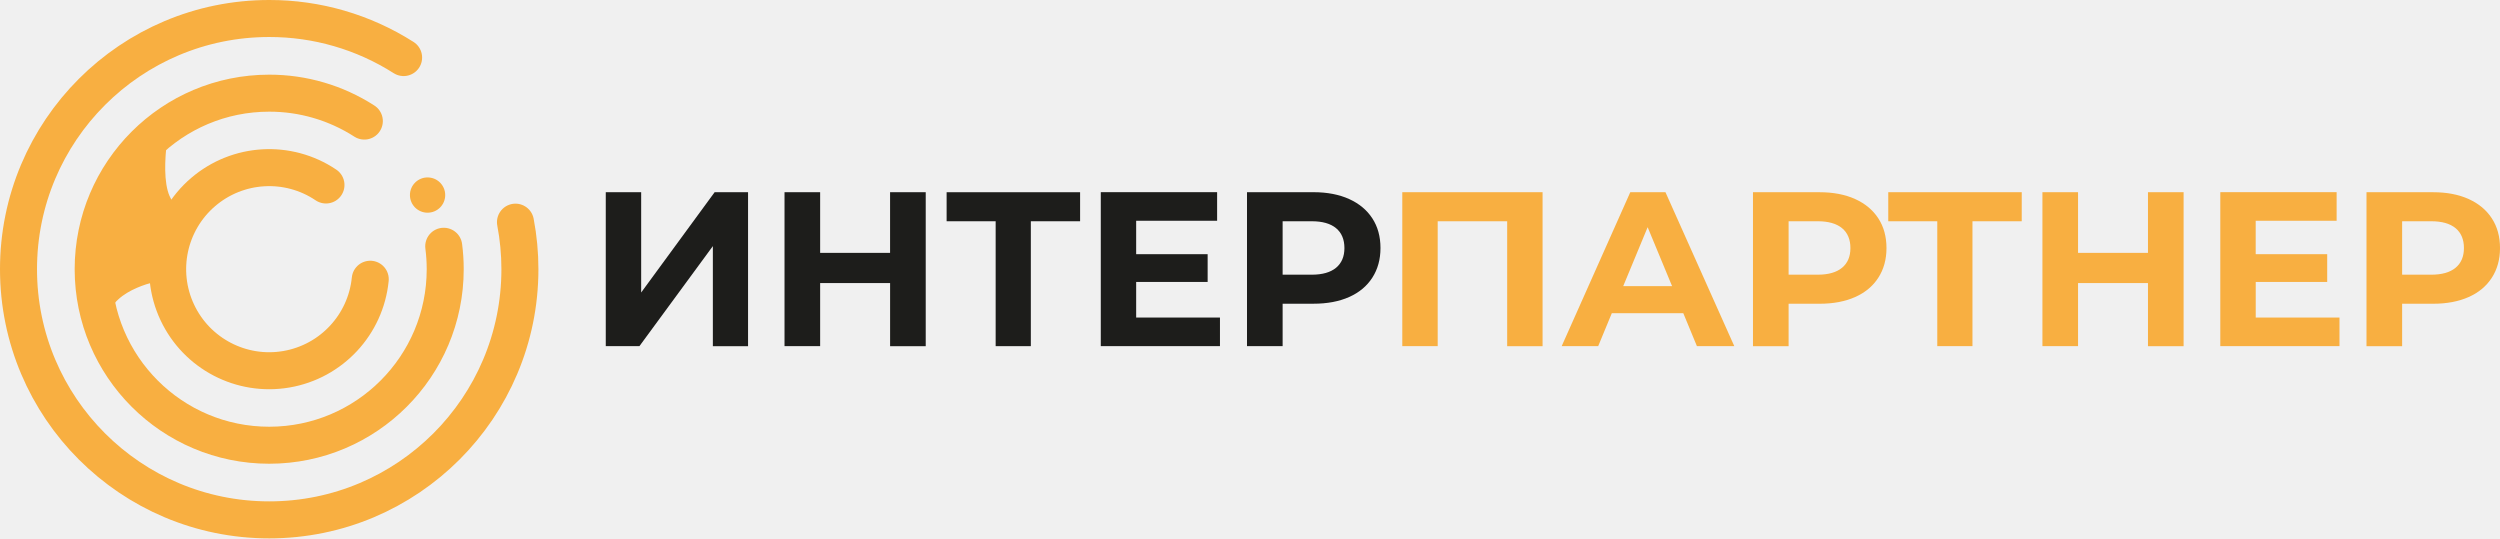
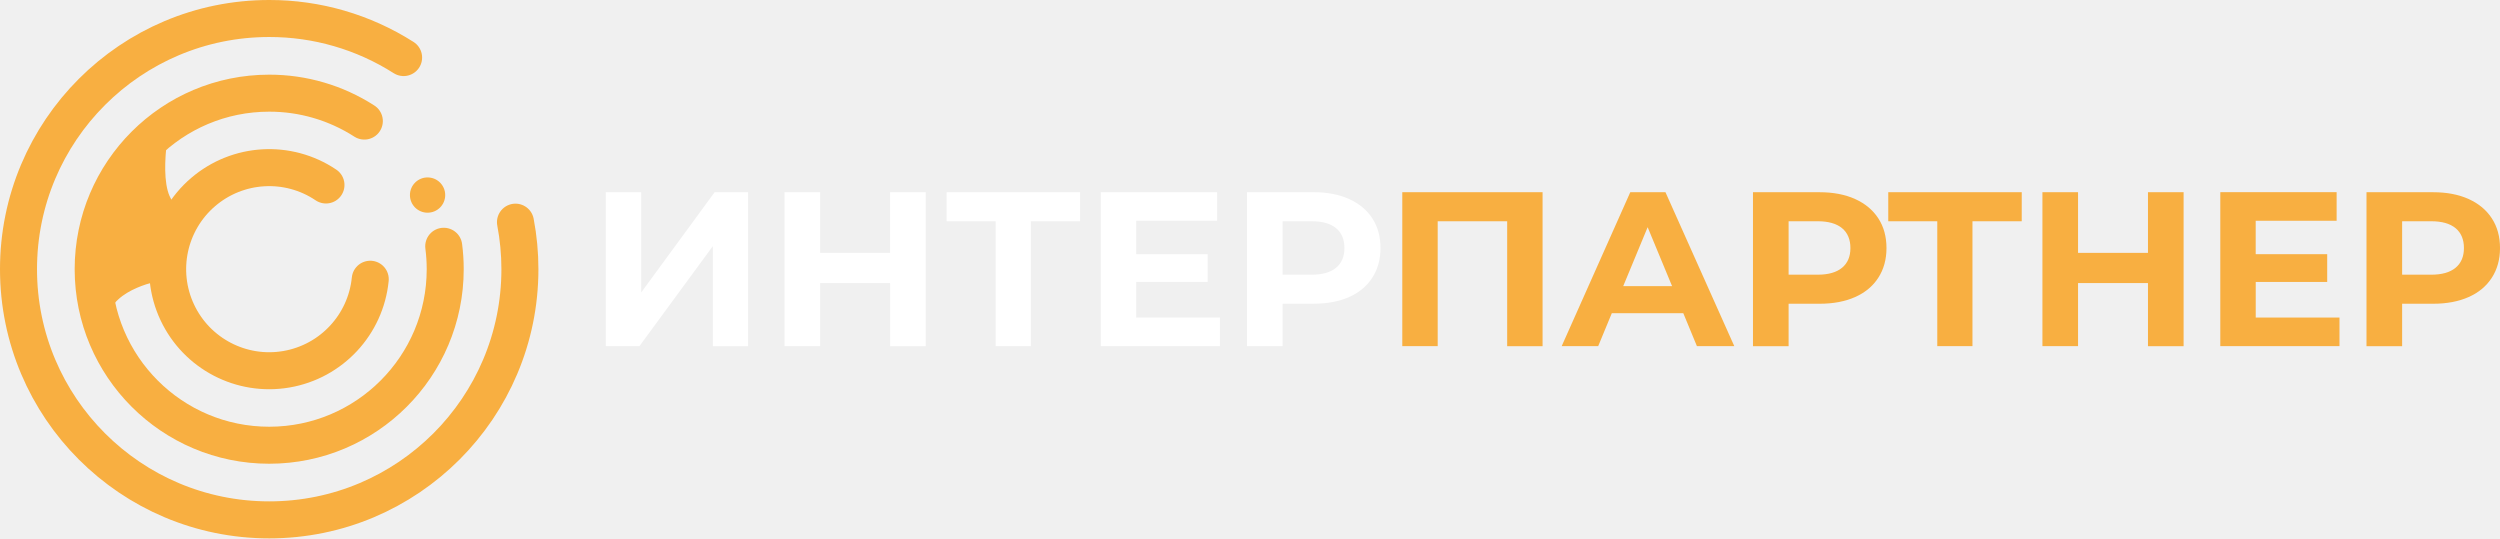
<svg xmlns="http://www.w3.org/2000/svg" viewBox="0 0 3377.45 727.34">
  <defs>
    <style>
      .cls-1 {
-         fill: #1d1d1b;
+         fill: #fff;
      }

      .cls-2, .cls-3, .cls-5 {
        fill: #f8af41;
      }

      .cls-3, .cls-4, .cls-5 {
        stroke: #f8af41;
        stroke-linecap: round;
        stroke-linejoin: round;
      }

      .cls-3 {
        stroke-width: 5px;
      }

      .cls-4 {
        fill: none;
        stroke-width: 50px;
      }

      .cls-5 {
        stroke-width: 12px;
      }
    </style>
  </defs>
  <g id="Слой_2" data-name="Слой 2">
    <g id="Слой_1-2" data-name="Слой 1">
      <g>
        <g>
          <path class="cls-1" d="M818.38,259.69h47.83V395.16l99.23-135.47h45.16v208H963.06V332.48L863.84,467.65H818.38Z" />
          <path class="cls-1" d="M1250.64,259.69v208h-48.13V382.39H1108v85.26h-48.13v-208H1108v82h94.47v-82Z" />
          <path class="cls-1" d="M1459.19,298.91h-66.55V467.65h-47.53V298.91h-66.25V259.69h180.33Z" />
          <path class="cls-1" d="M1648.14,429v38.62h-161v-208h157.16v38.62H1534.94v45.16h96.56V380.9h-96.56V429Z" />
          <path class="cls-1" d="M1822.67,268.9Q1843,278.11,1854,295t11,40.11q0,22.88-11,40t-31.34,26.14q-20.36,9.06-48,9.06H1732.8v57.34h-48.13v-208h90Q1802.32,259.69,1822.67,268.9ZM1805,361.74q11.28-9.36,11.29-26.59,0-17.52-11.29-26.89t-33-9.35H1732.8V371.1H1772Q1793.7,371.1,1805,361.74Z" />
          <path class="cls-2" d="M2084,259.69v208h-47.83V298.91h-93.88V467.65h-47.83v-208Z" />
          <path class="cls-2" d="M2274.09,423.09h-96.55l-18.42,44.56H2109.8l92.69-208H2250l93,208h-50.5Zm-15.15-36.54-33-79.62-33,79.62Z" />
          <path class="cls-2" d="M2506.26,268.9q20.34,9.21,31.34,26.14t11,40.11q0,22.88-11,40t-31.34,26.14q-20.36,9.06-48,9.06h-41.89v57.34h-48.13v-208h90Q2485.91,259.69,2506.26,268.9Zm-17.68,92.84q11.3-9.36,11.29-26.59,0-17.52-11.29-26.89t-33-9.35h-39.21V371.1h39.21Q2477.29,371.1,2488.58,361.74Z" />
          <path class="cls-2" d="M2731.31,298.91h-66.55V467.65h-47.54V298.91H2551V259.69h180.34Z" />
          <path class="cls-2" d="M2950,259.69v208h-48.13V382.39h-94.47v85.26h-48.13v-208h48.13v82h94.47v-82Z" />
          <path class="cls-2" d="M3160.59,429v38.62h-161v-208h157.16v38.62H3047.39v45.16H3144V380.9h-96.56V429Z" />
          <path class="cls-2" d="M3335.12,268.9q20.34,9.21,31.34,26.14t11,40.11q0,22.88-11,40t-31.34,26.14q-20.35,9.06-48,9.06h-41.89v57.34h-48.13v-208h90Q3314.77,259.69,3335.12,268.9Zm-17.68,92.84q11.28-9.36,11.29-26.59,0-17.52-11.29-26.89t-33-9.35h-39.21V371.1h39.21Q3306.15,371.1,3317.44,361.74Z" />
        </g>
        <g>
          <path class="cls-3" d="M218.58,376.3S151,386.52,143,428.32l-23.81-92L226.47,169.42s-20,98.93,14.4,111.21C277.09,293.57,218.58,376.3,218.58,376.3Z" />
          <path class="cls-4" d="M696.39,300.13a340.18,340.18,0,0,1,6,63.54c0,187-151.63,338.67-338.67,338.67S25,550.71,25,363.67,176.63,25,363.67,25a337,337,0,0,1,181.6,52.76" />
          <path class="cls-4" d="M599.47,332.7a239.63,239.63,0,0,1,2,31c0,131.33-106.47,237.8-237.8,237.8S125.87,495,125.87,363.67s106.47-237.8,237.8-237.8a236.7,236.7,0,0,1,128.54,37.7" />
          <path class="cls-4" d="M500.2,377.24a137.19,137.19,0,1,1-59.82-127.33" />
          <circle class="cls-5" cx="184.74" cy="314.58" r="41.73" />
          <circle class="cls-2" cx="577.64" cy="263.53" r="23.83" />
        </g>
      </g>
    </g>
  </g>
</svg>
